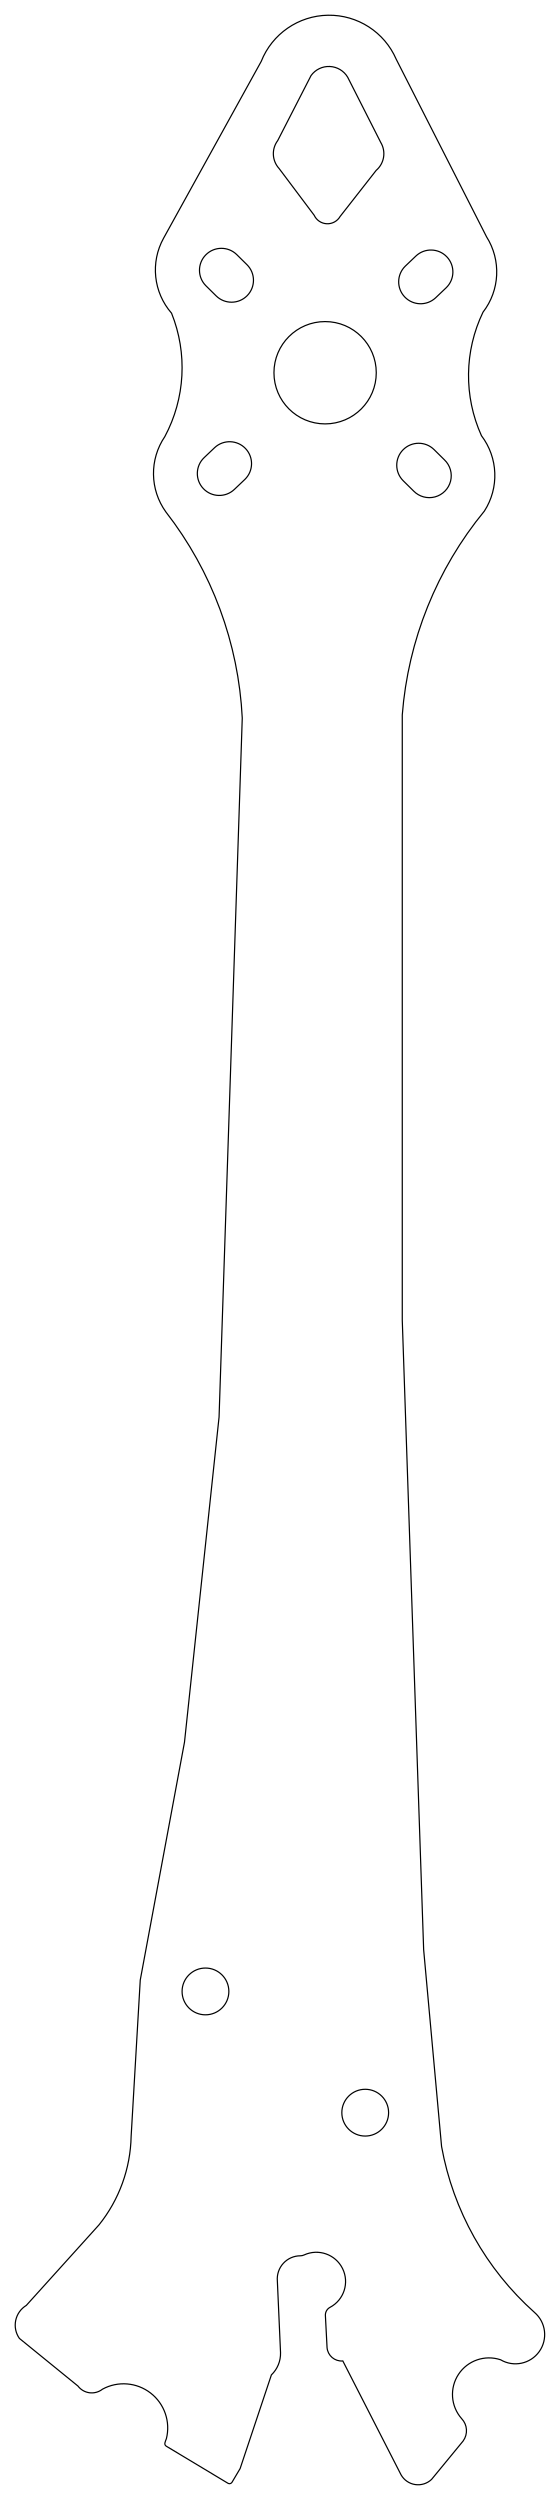
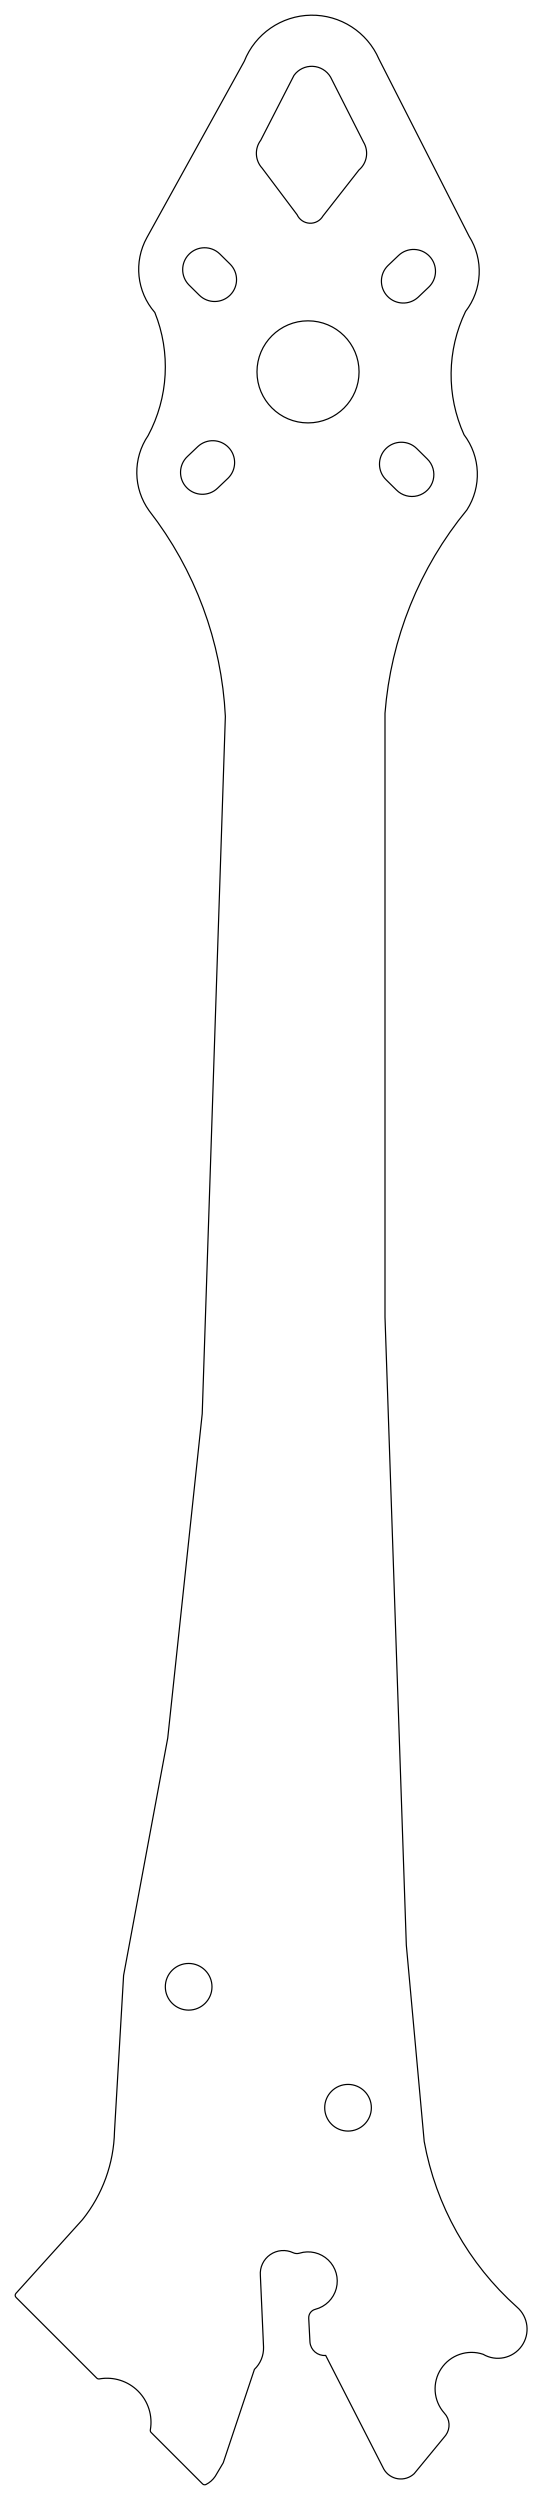
- <svg xmlns="http://www.w3.org/2000/svg" width="114.934mm" height="513.15mm" viewBox="-22.244 -25.503 38.311 171.05" version="1.1">
+ <svg xmlns="http://www.w3.org/2000/svg" width="111.573mm" height="514.349mm" viewBox="-21.124 -25.503 37.191 171.45" version="1.1">
  <g transform="scale(1,-1)" stroke-linecap="round">
    <g fill="none" stroke="rgb(0,0,0)" stroke-width="0.083">
-       <path d="M 10.697,-4.308 A 4.5,4.5 -32.799 0,0 10.896,-9.466 A 25,25 140.566 0,1 5.279,-23.413 L 5.279,-64.829 L 6.742,-107.899 L 7.968,-121.361 A 20,20 -169.73 0,1 14.327,-132.714 A 2,2 -120.619 0,0 12.007,-135.953 A 2.5,2.5 71.548 0,1 9.344,-139.983 A 1.195,1.195 -36.065 0,0 9.444,-141.509 L 7.28,-144.142 A 1.34,1.34 -150.5 0,0 5.196,-143.825 L 1.212,-136.034 A 1,1 -175.225 0,0 0.133,-135.121 L 0.019,-132.925 M 0.019,-132.925 A 0.6,0.6 180.0 0,0 0.338,-132.364 A 2.0,2.0 -72.703 0,1 -1.441,-128.783 A 0.6,0.6 180.0 0,0 -1.694,-128.839 A 1.582,1.582 6.16 0,1 -3.268,-130.553 L -3.05,-135.463 A 2.029,2.029 -46.289 0,0 -3.676,-136.989 L -5.814,-143.394 L -6.364,-144.324 A 1.65,1.65 -142.502 0,0 -6.378,-144.345 A 0.2,0.2 180.0 0,0 -6.646,-144.403 L -10.87,-141.864 A 0.2,0.2 180.0 0,0 -10.961,-141.644 A 1.701,1.701 155.578 0,0 -10.86,-141.353 A 3.02,3.02 -14.132 0,1 -15.23,-137.963 A 1.185,1.185 -142.97 0,0 -16.912,-137.749 L -20.917,-134.491 A 1.581,1.581 121.283 0,0 -20.443,-132.232 L -15.47,-126.722 A 10,10 -38.736 0,1 -13.272,-120.667 L -12.648,-109.971 L -9.621,-93.695 L -7.256,-71.454 L -5.669,-23.627 A 25,25 2.826 0,1 -10.892,-9.528 A 4.5,4.5 145.81 0,0 -10.965,-4.367 A 10,10 -28.11 0,1 -10.506,4.073 A 4.5,4.5 151.058 0,0 -11.051,9.207 L -4.372,21.301 A 5,5 23.416 0,0 4.866,21.448 L 11.046,9.3 A 4.5,4.5 -37.7 0,0 10.803,4.144 A 10,10 154.284 0,1 10.697,-4.308 M 4.344,-119.046 A 1.6,1.6 0.0 0,1 1.144,-119.046 A 1.6,1.6 0.0 0,1 4.344,-119.046 M -6.586,-110.751 A 1.6,1.6 0.0 0,1 -9.786,-110.751 A 1.6,1.6 0.0 0,1 -6.586,-110.751 M 7.456,-5.259 A 1.5,1.5 45.341 0,1 5.347,-7.393 L 6.059,-8.096 A 1.5,1.5 -134.659 1,1 8.167,-5.962 L 7.456,-5.259 M 8.277,5.809 A 1.5,1.5 -46.406 0,1 6.208,7.982 L 5.484,7.292 A 1.5,1.5 133.594 0,1 7.553,5.12 L 8.277,5.809 M 3.5,0.0 A 3.5,3.5 0.0 0,1 -3.5,0.0 A 3.5,3.5 0.0 0,1 3.5,-0.0 M 1.545,20.219 A 1.5,1.5 30.635 0,1 -0.963,20.332 L -3.244,15.883 A 1.5,1.5 143.276 0,1 -3.149,13.974 L -0.748,10.775 A 1,1 -155.334 0,1 1.028,10.695 L 3.493,13.845 A 1.5,1.5 -49.524 0,1 3.805,15.759 L 1.545,20.219 M -8.277,-5.809 A 1.5,1.5 133.594 1,1 -6.208,-7.982 L -5.484,-7.292 A 1.5,1.5 -46.406 0,1 -7.553,-5.12 L -8.277,-5.809 M -6.059,8.096 A 1.5,1.5 45.341 0,1 -8.167,5.962 L -7.456,5.259 A 1.5,1.5 -134.659 0,1 -5.347,7.393 L -6.059,8.096" />
+       <path d="M 10.697,-4.308 A 4.5,4.5 -32.799 0,0 10.896,-9.466 A 25,25 140.566 0,1 5.279,-23.413 L 5.279,-64.829 L 6.742,-107.899 L 7.968,-121.361 A 20,20 -169.73 0,1 14.327,-132.714 A 2,2 -120.619 0,0 12.007,-135.953 A 2.5,2.5 71.548 0,1 9.344,-139.983 A 1.195,1.195 -36.065 0,0 9.444,-141.509 L 7.28,-144.142 A 1.34,1.34 -150.5 0,0 5.196,-143.825 L 1.212,-136.034 A 1,1 -175.225 0,0 0.133,-135.121 L 0.048,-133.482 A 0.6,0.6 180.0 0,0 0.498,-132.87 A 2.0,2.0 -89.438 1,1 -0.586,-129.021 A 0.6,0.6 180.0 0,0 -1.017,-128.99 A 1.582,1.582 6.16 0,1 -3.268,-130.553 L -3.05,-135.463 A 2.029,2.029 -46.289 0,0 -3.676,-136.989 L -5.814,-143.394 L -6.364,-144.324 A 1.65,1.65 -142.502 0,0 -6.999,-144.884 A 0.2,0.2 0.0 0,0 -7.229,-144.846 L -10.759,-141.317 A 0.2,0.2 0.0 0,0 -10.814,-141.141 A 3.02,3.02 -14.132 0,1 -14.312,-137.643 A 0.2,0.2 0.0 0,0 -14.489,-137.587 L -20.024,-132.052 A 0.2,0.2 0.0 0,0 -20.031,-131.776 L -15.47,-126.722 A 10,10 -38.736 0,1 -13.272,-120.667 L -12.648,-109.971 L -9.621,-93.695 L -7.256,-71.454 L -5.669,-23.627 A 25,25 2.826 0,1 -10.892,-9.528 A 4.5,4.5 145.81 0,0 -10.965,-4.367 A 10,10 -28.11 0,1 -10.506,4.073 A 4.5,4.5 151.058 0,0 -11.051,9.207 L -4.372,21.301 A 5,5 23.416 0,0 4.866,21.448 L 11.046,9.3 A 4.5,4.5 -37.7 0,0 10.803,4.144 A 10,10 154.284 0,1 10.697,-4.308 M 4.344,-119.046 A 1.6,1.6 0.0 0,1 1.144,-119.046 A 1.6,1.6 0.0 0,1 4.344,-119.046 M -6.586,-110.751 A 1.6,1.6 0.0 0,1 -9.786,-110.751 A 1.6,1.6 0.0 0,1 -6.586,-110.751 M 7.456,-5.259 A 1.5,1.5 45.341 0,1 5.347,-7.393 L 6.059,-8.096 A 1.5,1.5 -134.659 1,1 8.167,-5.962 L 7.456,-5.259 M 8.277,5.809 A 1.5,1.5 -46.406 0,1 6.208,7.982 L 5.484,7.292 A 1.5,1.5 133.594 0,1 7.553,5.12 L 8.277,5.809 M 3.5,0.0 A 3.5,3.5 0.0 0,1 -3.5,0.0 A 3.5,3.5 0.0 0,1 3.5,-0.0 M 1.545,20.219 A 1.5,1.5 30.635 0,1 -0.963,20.332 L -3.244,15.883 A 1.5,1.5 143.276 0,1 -3.149,13.974 L -0.748,10.775 A 1,1 -155.334 0,1 1.028,10.695 L 3.493,13.845 A 1.5,1.5 -49.524 0,1 3.805,15.759 L 1.545,20.219 M -8.277,-5.809 A 1.5,1.5 133.594 1,1 -6.208,-7.982 L -5.484,-7.292 A 1.5,1.5 -46.406 0,1 -7.553,-5.12 L -8.277,-5.809 M -6.059,8.096 A 1.5,1.5 45.341 0,1 -8.167,5.962 L -7.456,5.259 A 1.5,1.5 -134.659 0,1 -5.347,7.393 L -6.059,8.096" />
    </g>
  </g>
</svg>
